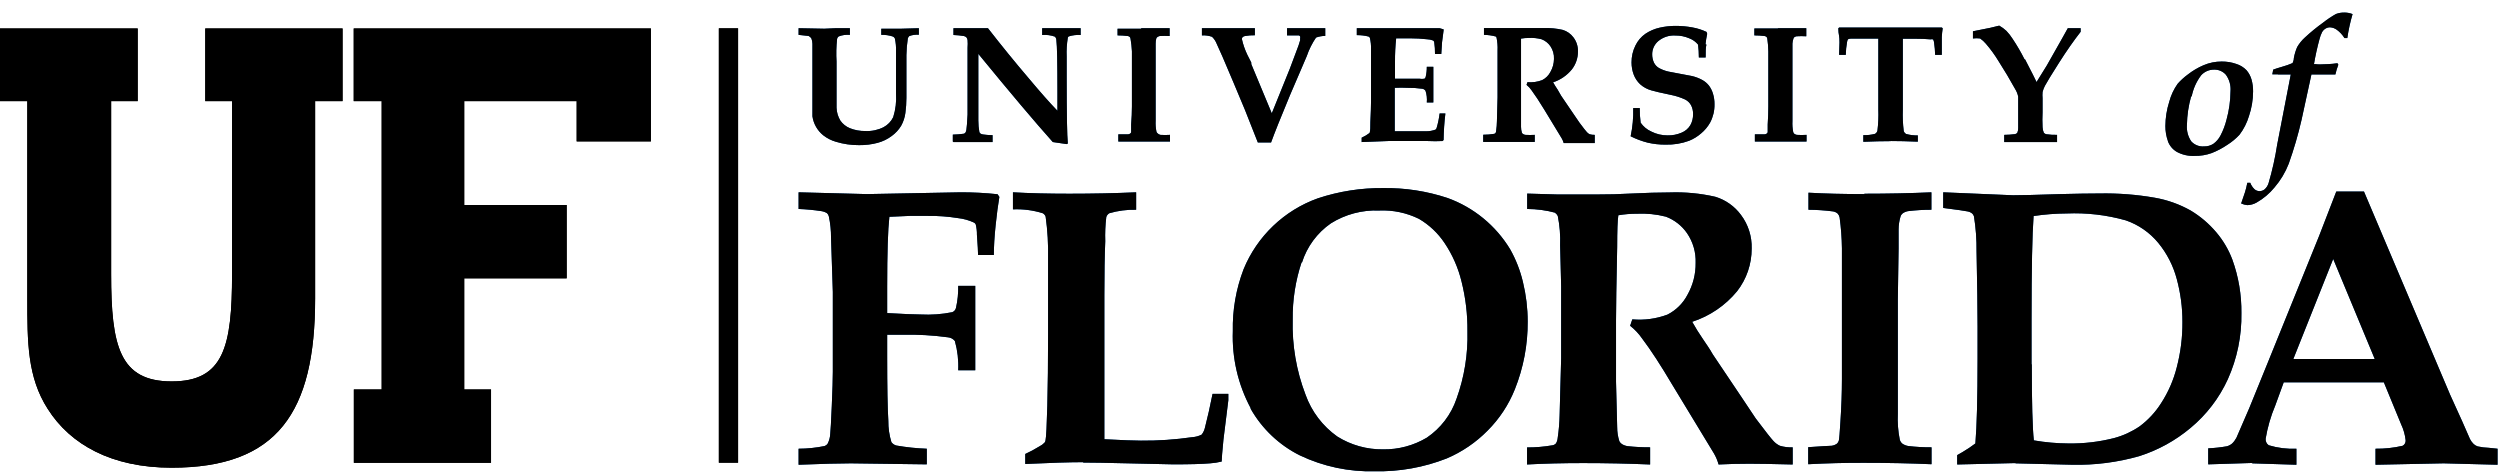
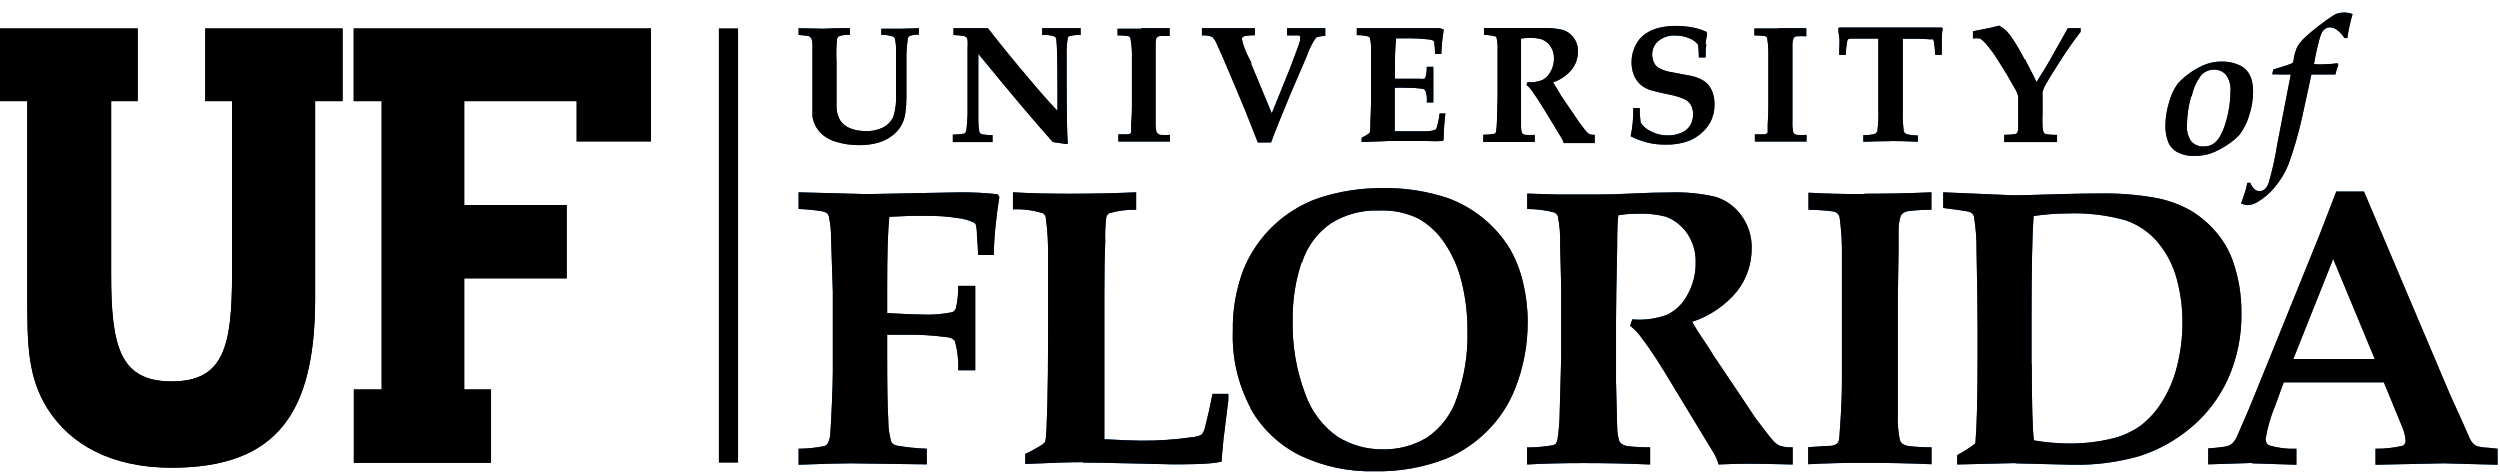
<svg xmlns="http://www.w3.org/2000/svg" height="37" width="195">
  <g fill="none" fill-rule="evenodd">
-     <path d="M56.07 2.21v33.88h1.5V2.21z" fill="#000" />
+     <path d="M56.07 2.21v33.88h1.5V2.21z" />
    <path d="M169.09 11c.13.358.38.659.71.85.424.226.9.333 1.38.31a3.74 3.74 0 0 0 1.33-.22 6.17 6.17 0 0 0 1.23-.65 4.69 4.69 0 0 0 .94-.78 4.59 4.59 0 0 0 .74-1.46 6 6 0 0 0 .32-1.91 3.3 3.3 0 0 0-.12-.93 1.93 1.93 0 0 0-.39-.73 1.87 1.87 0 0 0-.79-.49 3.32 3.32 0 0 0-1.15-.19 3.56 3.56 0 0 0-1.42.29 5.47 5.47 0 0 0-1.23.73 5.18 5.18 0 0 0-.78.71 4.33 4.33 0 0 0-.66 1.41 6.36 6.36 0 0 0-.3 1.89 3.43 3.43 0 0 0 .2 1.18zm1.86-3.47a4 4 0 0 1 .74-1.66 1.34 1.34 0 0 1 1-.44 1.18 1.18 0 0 1 .93.4c.27.373.399.83.36 1.29a8.62 8.62 0 0 1-.31 2.21 5.51 5.51 0 0 1-.47 1.24 1.84 1.84 0 0 1-.56.65 1.28 1.28 0 0 1-.72.2 1.22 1.22 0 0 1-1-.39 2 2 0 0 1-.34-1.29 8.71 8.71 0 0 1 .33-2.23zm6.73-1.72h1l-1.06 5.47a23 23 0 0 1-.67 3 1.06 1.06 0 0 1-.31.49.64.64 0 0 1-.39.14.6.6 0 0 1-.4-.15 1.39 1.39 0 0 1-.33-.5h-.23c-.05.26-.11.51-.18.73s-.17.51-.3.88c.151.07.314.114.48.13.253-.006.5-.075.72-.2a4.94 4.94 0 0 0 1.4-1.18 6.38 6.38 0 0 0 1.11-1.85c.4-1.12.734-2.261 1-3.42l.77-3.54h1.87a4.7 4.7 0 0 1 .23-.76l-.07-.12a6.38 6.38 0 0 1-.71.07c-.527.033-.86.033-1 0h-.12a20.22 20.22 0 0 1 .43-1.95 2.67 2.67 0 0 1 .2-.54.75.75 0 0 1 .27-.28.67.67 0 0 1 .35-.1 1 1 0 0 1 .53.19c.24.176.444.396.6.65h.22a13.43 13.43 0 0 1 .41-1.87 1.68 1.68 0 0 0-.6-.12 1.8 1.8 0 0 0-.69.11 7.53 7.53 0 0 0-1 .67 14.67 14.67 0 0 0-1.42 1.16 3.1 3.1 0 0 0-.61.75 3.86 3.86 0 0 0-.26.86c0 .19-.07.31-.1.39a5.66 5.66 0 0 1-.79.28c-.32.093-.56.17-.72.23l-.07.37h.44zM76.07 22.3h-1.33a7.08 7.08 0 0 1-.17 1.7.47.47 0 0 1-.29.35 9.82 9.82 0 0 1-2.47.18c-.453 0-1.323-.037-2.61-.11v-2.08c0-2.62.057-4.43.17-5.43l1.59-.07h1.43a13.64 13.64 0 0 1 2.32.17 4 4 0 0 1 1.26.35.29.29 0 0 1 .14.15c.063.262.094.53.09.8.06.813.09 1.34.09 1.58h1.23c0-.667.047-1.443.14-2.33s.19-1.62.29-2.2l-.14-.21a26.18 26.18 0 0 0-2.9-.15l-7.28.14-5.34-.14v1.3c.6.023 1.197.08 1.79.17.153.024.299.078.43.16a.49.49 0 0 1 .14.25 7.61 7.61 0 0 1 .17 1.65c.093 2.667.14 4.08.14 4.24V29c0 .533-.027 1.413-.08 2.64s-.093 1.957-.12 2.19a1.87 1.87 0 0 1-.21.79.47.47 0 0 1-.23.17 10.22 10.22 0 0 1-2.03.21v1.25c1.86-.073 3.22-.11 4.08-.11l5.92.08V35a17.42 17.42 0 0 1-2.38-.25.71.71 0 0 1-.38-.26 5.51 5.51 0 0 1-.24-1.67c-.06-.96-.09-2.627-.09-5v-1.71h1.21c1.18-.026 2.36.04 3.53.2a.76.76 0 0 1 .54.29 7.18 7.18 0 0 1 .26 2.28h1.33zm8.42 13.78c.667 0 1.827.02 3.48.06l3.56.08c1.293 0 2.247-.027 2.86-.08a5.15 5.15 0 0 0 .9-.14c0-.193.047-.767.14-1.72l.38-3.06v-.5h-1.23c-.193.973-.39 1.847-.59 2.62a1.39 1.39 0 0 1-.26.56 1.88 1.88 0 0 1-.74.2 26.43 26.43 0 0 1-4 .27c-.507 0-1.457-.037-2.85-.11v-2.58-4.29-4.37c0-1.693.023-3.097.07-4.21a12.27 12.27 0 0 1 .08-1.88.53.53 0 0 1 .24-.3 6.89 6.89 0 0 1 2.09-.27V15c-1.647.073-3.387.11-5.22.11-1.647 0-3.11-.037-4.39-.11v1.33a6.79 6.79 0 0 1 2.32.3.47.47 0 0 1 .23.27c.15 1.08.214 2.17.19 3.26v5.91c0 2.173-.02 4.033-.06 5.58s-.087 2.447-.14 2.7a.36.36 0 0 1-.07.17 1.44 1.44 0 0 1-.41.3 9.88 9.88 0 0 1-1.1.59v.78c2-.093 3.503-.14 4.51-.14zm13.06-4.2a9.06 9.06 0 0 0 3.84 3.64 12.82 12.82 0 0 0 5.85 1.24 14.54 14.54 0 0 0 5.6-1 9.93 9.93 0 0 0 3.19-2.17 9.58 9.58 0 0 0 2.13-3.23 14 14 0 0 0 1-5.28 13 13 0 0 0-.37-3.08 9.81 9.81 0 0 0-1-2.56 9.47 9.47 0 0 0-4.89-4 15.28 15.28 0 0 0-5-.77 15.71 15.71 0 0 0-5.11.8A9.85 9.85 0 0 0 97 21a12.76 12.76 0 0 0-.84 4.83 11.82 11.82 0 0 0 1.39 6zm4-11.39a5.87 5.87 0 0 1 2.26-3.07 6.61 6.61 0 0 1 3.76-1 6.4 6.4 0 0 1 3.11.65 6.12 6.12 0 0 1 2 1.89 9.34 9.34 0 0 1 1.32 3 15.25 15.25 0 0 1 .46 3.88 14.37 14.37 0 0 1-.85 5.26 6 6 0 0 1-2.32 3.04 6.47 6.47 0 0 1-3.41.91 6.56 6.56 0 0 1-3.57-1 6.82 6.82 0 0 1-2.48-3.27 15.21 15.21 0 0 1-1-5.85 13.66 13.66 0 0 1 .7-4.49zm19.74-3.89a.57.57 0 0 1 .22.26 9.7 9.7 0 0 1 .18 2.27l.08 3.2v5.62l-.12 4.42a14.11 14.11 0 0 1-.15 1.79 1 1 0 0 1-.13.42.46.46 0 0 1-.26.15 11.4 11.4 0 0 1-2 .17v1.33c1.333-.073 2.79-.11 4.37-.11 1.767 0 3.51.037 5.23.11v-1.34a15.11 15.11 0 0 1-1.76-.09 1.18 1.18 0 0 1-.44-.16.62.62 0 0 1-.2-.22 3.58 3.58 0 0 1-.17-1.1c0-.28-.03-1.46-.09-3.54v-4.81c0-.96.03-2.867.09-5.72 0-1.273.03-2.093.09-2.46a8.54 8.54 0 0 1 1.44-.12 7.7 7.7 0 0 1 2.27.23 3.52 3.52 0 0 1 1.65 1.29c.466.682.7 1.495.67 2.32a4.93 4.93 0 0 1-.64 2.49 3.59 3.59 0 0 1-1.56 1.54 6.24 6.24 0 0 1-2.74.37l-.17.5c.362.284.679.621.94 1 .667.88 1.453 2.087 2.36 3.62l3.24 5.34c.157.27.278.559.36.86.8-.04 1.603-.06 2.41-.06.667 0 1.79.02 3.37.06v-1.34a3 3 0 0 1-1-.12 1.6 1.6 0 0 1-.5-.37c-.173-.18-.637-.77-1.39-1.77l-1-1.5-2.35-3.5-.17-.29c-.06-.1-.24-.38-.57-.86s-.61-.93-.86-1.38a7.56 7.56 0 0 0 3.5-2.38 5.39 5.39 0 0 0 1.14-3.33 4.15 4.15 0 0 0-.83-2.62 3.88 3.88 0 0 0-2-1.42 13.78 13.78 0 0 0-3.56-.34c-.82 0-1.853.03-3.1.09-.76.047-1.667.07-2.72.07h-2.88l-2.42-.07v1.2a8.55 8.55 0 0 1 2.22.3zm24.15-1.46c-1.647 0-3.107-.037-4.38-.11v1.33a16 16 0 0 1 1.92.13.75.75 0 0 1 .36.17.66.66 0 0 1 .15.3c.11.799.17 1.604.18 2.41v10.21c0 1.033-.04 2.153-.12 3.36-.05.83-.09 1.3-.12 1.42a.49.49 0 0 1-.14.24.9.9 0 0 1-.43.17c-.16 0-.767.037-1.82.11v1.33a76.478 76.478 0 0 1 4.35-.11c1.873 0 3.63.037 5.27.11v-1.32a14.41 14.41 0 0 1-1.81-.1 1.15 1.15 0 0 1-.46-.18.61.61 0 0 1-.21-.33 8.27 8.27 0 0 1-.15-2v-8.9c0-.193.02-1.527.06-4v-1.49a3.57 3.57 0 0 1 .15-1 .5.5 0 0 1 .17-.25 1.06 1.06 0 0 1 .41-.17 14.82 14.82 0 0 1 1.83-.11V15c-1.647.073-3.393.11-5.24.11zm11.71 21l4.49.11a17.7 17.7 0 0 0 5.22-.67 11.79 11.79 0 0 0 4-2.2 10.73 10.73 0 0 0 2.91-3.8 12.09 12.09 0 0 0 1.06-5.16 11.87 11.87 0 0 0-.71-4.18 7.21 7.21 0 0 0-1.25-2.12 8 8 0 0 0-2-1.7 8.78 8.78 0 0 0-2.81-1 22.57 22.57 0 0 0-4.29-.33c-.78 0-1.813.017-3.1.05-1.787.06-3.003.09-3.65.09l-5.45-.23v1.22c1.093.14 1.727.23 1.9.27a.77.77 0 0 1 .38.18.53.53 0 0 1 .12.21c.145.903.212 1.816.2 2.73.053 2.573.08 4.527.08 5.86V28c0 3.04-.057 5.237-.17 6.59-.32.243-.654.466-1 .67l-.42.24v.73l4.58-.11zm1.31-7.71v-3.5c0-3.96.053-6.653.16-8.08a18.17 18.17 0 0 1 2.57-.2 14.71 14.71 0 0 1 4.63.54 5.69 5.69 0 0 1 2.53 1.76 7.46 7.46 0 0 1 1.44 2.82 12.69 12.69 0 0 1 .44 3.34 13.59 13.59 0 0 1-.44 3.53 9.34 9.34 0 0 1-1.23 2.82 6.77 6.77 0 0 1-1.66 1.79 6.49 6.49 0 0 1-2 .92 13.63 13.63 0 0 1-3.57.42 16.32 16.32 0 0 1-2.69-.24c-.107-.96-.16-2.94-.16-5.94zm17.17 7.71l3.49.11V35a6.49 6.49 0 0 1-2.16-.27.56.56 0 0 1-.24-.51c.148-.89.4-1.759.75-2.59l.66-1.81h7.81l1.35 3.28c.185.391.303.81.35 1.24a.45.45 0 0 1-.23.43 8.8 8.8 0 0 1-2.12.23v1.25l5.31-.11 4.21.11V35l-.67-.07a4.7 4.7 0 0 1-.88-.11.9.9 0 0 1-.31-.18 1.46 1.46 0 0 1-.29-.39l-.61-1.39-.94-2.07-6.72-15.85h-2.16l-1.33 3.44-3.95 9.75a548.915 548.915 0 0 1-1.51 3.71 257.941 257.941 0 0 1-1 2.31 1.74 1.74 0 0 1-.34.45 1.08 1.08 0 0 1-.4.21c-.483.085-.97.138-1.46.16v1.25l3.47-.11zm6.36-15.94l3.24 7.8h-6.35l3.12-7.83zM63.08 2.81a.51.51 0 0 1 .21.19c.05.131.077.27.08.41v5.66a2.32 2.32 0 0 0 .84 1.48 2.9 2.9 0 0 0 1 .51 6.06 6.06 0 0 0 1.8.26 5.37 5.37 0 0 0 1.45-.18 3.22 3.22 0 0 0 1.09-.53 2.71 2.71 0 0 0 .74-.8 2.81 2.81 0 0 0 .33-1 8.8 8.8 0 0 0 .08-1.18V6.1 4.3a9.37 9.37 0 0 1 .11-1.3.36.36 0 0 1 .12-.19 1.74 1.74 0 0 1 .74-.1V2.2l-1.38.04h-1.55v.48a2.57 2.57 0 0 1 .91.13.3.3 0 0 1 .15.15c.073.328.103.664.09 1v3.3a5 5 0 0 1-.22 1.84 1.75 1.75 0 0 1-.75.78 2.81 2.81 0 0 1-1.41.3 3.08 3.08 0 0 1-1.22-.22 1.69 1.69 0 0 1-.74-.59 2.09 2.09 0 0 1-.3-1V4.8a10.45 10.45 0 0 1 .04-1.74.31.31 0 0 1 .13-.22 1.93 1.93 0 0 1 .87-.12V2.2h-1.12l-.88.04-2-.04v.52l.83.09zm11.29 8.27h3.05v-.54h-.13a5.58 5.58 0 0 1-.6-.05.44.44 0 0 1-.21-.07.26.26 0 0 1-.09-.12 5 5 0 0 1-.08-.9V4.2c2.507 3.06 4.443 5.353 5.81 6.88l1.09.16.08-.05c-.06-.6-.09-2.307-.09-5.12V4.4a7.06 7.06 0 0 1 .09-1.46.16.16 0 0 1 .07-.1c.3-.094.616-.132.93-.11V2.2h-3v.53c.339-.03.68.015 1 .13a.45.45 0 0 1 .11.31c.053.4.08 1.733.08 4v1.47c-.587-.607-1.327-1.443-2.22-2.51a110.922 110.922 0 0 1-3.2-3.93h-2.69v.53c.271.01.542.036.81.08a.41.41 0 0 1 .2.1.47.47 0 0 1 .09.21c.016.2.016.4 0 .6V8.94c-.033.62-.063 1.01-.09 1.17a.56.56 0 0 1-.08.24.28.28 0 0 1-.12.08 7 7 0 0 1-.86.07v.54zM89 2.24h-1.83v.52c.267 0 .535.017.8.05a.31.31 0 0 1 .15.07.27.27 0 0 1 .06.13c.057.327.094.658.11.99V8.3c0 .433-.02.903-.06 1.41v.6a.2.2 0 0 1-.06.1.38.38 0 0 1-.18.07h-.76v.56h4.03v-.52a6 6 0 0 1-.76 0 .48.48 0 0 1-.21-.12.26.26 0 0 1-.09-.14 3.45 3.45 0 0 1-.06-.85V5.7 4.02 3.4a1.51 1.51 0 0 1 .05-.4.21.21 0 0 1 .1-.12.44.44 0 0 1 .17-.07 6.25 6.25 0 0 1 .77 0V2.2h-2.2zm10.14 8.88c.26-.72.753-1.953 1.48-3.7l.86-2 .45-1.05a6 6 0 0 1 .72-1.44 2.1 2.1 0 0 1 .72-.13v-.6H100.39v.56H101.32a.22.22 0 0 1 .09.08.31.31 0 0 1 0 .16.8.8 0 0 1 0 .15c-.04.173-.157.507-.35 1a73.78 73.78 0 0 1-.45 1.2L99.2 8.84 97.6 5v-.12l-.31-.61a5.69 5.69 0 0 1-.42-1.21.22.22 0 0 1 .05-.16.36.36 0 0 1 .19-.09 3.93 3.93 0 0 1 .77-.06V2.2h-4.13v.56a2.06 2.06 0 0 1 .79.11c.163.157.289.349.37.56.16.32.593 1.32 1.3 3l.9 2.15 1 2.53h1zm9.15-.12h3.08c.383.02.767.02 1.15 0l.08-.08a19.6 19.6 0 0 1 .14-2.07h-.45a6.68 6.68 0 0 1-.24 1.15.23.23 0 0 1-.08.11 2.05 2.05 0 0 1-.71.13H108.79V6.85a9.13 9.13 0 0 1 1 0 7.5 7.5 0 0 1 1.13.07c.11.01.208.07.27.16.095.293.129.603.1.91h.51V5.21h-.51a3.28 3.28 0 0 1-.09.8.24.24 0 0 1-.09.13 1.16 1.16 0 0 1-.4 0h-1.9V4.82a16.15 16.15 0 0 1 .09-1.83h1.15a11 11 0 0 1 1.23.07 1.5 1.5 0 0 1 .51.1.23.23 0 0 1 .08.13c.044.305.064.612.06.92h.49l.06-.92.12-.92v-.08l-.31-.09H105.83v.54c.31-.003.62.034.92.11a.2.2 0 0 1 .1.1c.07.288.1.584.09.88v4.09c0 .333-.017.863-.05 1.59 0 .4 0 .69-.06.86-.192.147-.4.27-.62.37v.34zm8.35-8.18a.23.23 0 0 1 .09.11c.068.329.095.665.08 1V7.6l-.05 1.85a5.77 5.77 0 0 1-.06.75.41.41 0 0 1-.05.18.2.2 0 0 1-.11.06 4.9 4.9 0 0 1-.85.07v.56h4.02v-.55a6.36 6.36 0 0 1-.74 0 .49.49 0 0 1-.18-.07.26.26 0 0 1-.08-.09 1.54 1.54 0 0 1-.07-.46V8.41v-2-2.4-1a3.59 3.59 0 0 1 .6-.05 3.21 3.21 0 0 1 1 .1c.28.106.52.294.69.54.2.294.299.645.28 1a2.06 2.06 0 0 1-.27 1 1.49 1.49 0 0 1-.65.65 2.61 2.61 0 0 1-1.15.16l-.07.21c.15.119.282.26.39.42.273.367.607.873 1 1.52l1.36 2.24c.065.113.115.234.15.36h2.42v-.64a1.25 1.25 0 0 1-.4-.05.65.65 0 0 1-.21-.16c-.073-.073-.267-.32-.58-.74l-.43-.63-1-1.47-.07-.12-.2-.35c-.13-.2-.26-.39-.36-.58a3.16 3.16 0 0 0 1.46-1c.313-.4.482-.893.48-1.4a1.74 1.74 0 0 0-.35-1.1 1.62 1.62 0 0 0-.84-.59 5.75 5.75 0 0 0-1.49-.14h-4.65v.53c.314.002.627.046.93.13zm16.39.63a7.37 7.37 0 0 1 .13-.81l-.05-.15a4.32 4.32 0 0 0-1.1-.35 7 7 0 0 0-1.3-.12 5.58 5.58 0 0 0-1.26.14 3.29 3.29 0 0 0-1.1.47 2.36 2.36 0 0 0-.79.93 2.9 2.9 0 0 0-.3 1.31 2.68 2.68 0 0 0 .17.95 2 2 0 0 0 .5.75c.252.226.554.39.88.48.24.073.743.19 1.51.35a4.93 4.93 0 0 1 1.12.36c.2.102.364.262.47.46.106.214.157.451.15.69a1.7 1.7 0 0 1-.21.85 1.42 1.42 0 0 1-.69.59 2.59 2.59 0 0 1-1.08.21 2.76 2.76 0 0 1-1.28-.3 2 2 0 0 1-.83-.69 7.94 7.94 0 0 1-.07-1.14h-.51a9.27 9.27 0 0 1-.2 2.2 6.63 6.63 0 0 0 1.34.5 6 6 0 0 0 1.39.15 4.92 4.92 0 0 0 1.83-.3c.34-.138.653-.33.93-.57a3.05 3.05 0 0 0 .71-.85c.233-.44.35-.932.34-1.43a2.67 2.67 0 0 0-.12-.83 2 2 0 0 0-.31-.62 1.73 1.73 0 0 0-.5-.43 3.26 3.26 0 0 0-.83-.32l-.85-.16-1-.19a2.81 2.81 0 0 1-.73-.28 1 1 0 0 1-.38-.41 1.54 1.54 0 0 1-.14-.68 1.34 1.34 0 0 1 .47-1 1.9 1.9 0 0 1 1.34-.44 2.66 2.66 0 0 1 1.09.22c.266.1.5.27.68.49.04.332.06.666.06 1h.53c0-.43 0-.78.06-1zm5.64-1.23h-1.83v.54a6.7 6.7 0 0 1 .8.05.31.31 0 0 1 .15.07.27.27 0 0 1 .06.13 8 8 0 0 1 .08 1V8.3c0 .433-.017.903-.05 1.41v.6a.2.2 0 0 1-.06.1.38.38 0 0 1-.18.07h-.76v.56h4.03v-.52a6 6 0 0 1-.76 0 .48.48 0 0 1-.19-.08.25.25 0 0 1-.09-.14 3.44 3.44 0 0 1-.06-.85V5.7 4.02 3.4a1.52 1.52 0 0 1 .08-.4.22.22 0 0 1 .07-.1.45.45 0 0 1 .17-.07 6.23 6.23 0 0 1 .76 0V2.2h-2.2zm8.84 8.78c.567 0 1.26.017 2.08.05v-.49a3 3 0 0 1-.91-.11.38.38 0 0 1-.19-.24 10.43 10.43 0 0 1-.07-1.65v-3.8-1.74h.91c.487 0 .903.017 1.25.05a.43.43 0 0 1 .2 0 .6.6 0 0 1 .08.27c.047.311.074.625.08.94h.52V2.89a6.52 6.52 0 0 1 .07-.68l-.06-.06H143.45l-.06.06c0 .213.02.413.06.6s.04.677 0 1.47h.52c.007-.335.04-.67.1-1a.42.42 0 0 1 .08-.22.55.55 0 0 1 .24-.05h2.12v5.54a10.3 10.3 0 0 1-.07 1.64.39.39 0 0 1-.19.25 3.12 3.12 0 0 1-.91.1v.52c.78-.033 1.473-.05 2.08-.05zm10.4-6.38a15.08 15.08 0 0 0-.92-1.58 4 4 0 0 0-.49-.63 2.89 2.89 0 0 0-.56-.41l-.7.17-1.35.27V3a2.13 2.13 0 0 1 .56 0c.168.116.319.254.45.41a10.2 10.2 0 0 1 1 1.38c.453.707.88 1.423 1.28 2.15a1.8 1.8 0 0 1 .24.6v2.44a.94.94 0 0 1-.07.38.3.3 0 0 1-.17.1 6.83 6.83 0 0 1-.85.06v.56h4.12v-.56a5.21 5.21 0 0 1-.84-.05.35.35 0 0 1-.19-.11 1.2 1.2 0 0 1-.1-.44c-.02-.39-.02-.78 0-1.17V7.66a2.59 2.59 0 0 1 0-.48c.04-.167.1-.328.18-.48.14-.267.507-.867 1.1-1.8s1.157-1.74 1.69-2.42V2.2h-1c-.06.12-.21.39-.44.79l-1.2 2.12-.8 1.29c-.1-.22-.397-.807-.89-1.76z" fill="#004b93" fill-rule="nonzero" />
    <g fill="#000">
      <path d="M36.21 30.38v-8.67h7.99v-5.72h-7.99v-8.1h8.77v3.14h5.79V2.22H27.59v5.67h2.18v22.49H27.6v5.72h10.7v-5.72zm-11.63-7.09V7.89h2.14V2.22H16.01v5.67h2.09v13.49c0 5.66-.65 8.37-4.71 8.37S8.67 27 8.67 21.38V7.89h2.07V2.22H0v5.67h2.13v15.4c0 3.37 0 6.12 1.59 8.6 1.77 2.8 5 4.59 9.66 4.59 8.26 0 11.2-4.31 11.2-13.19zM56.07 2.21v33.88h1.5V2.21z" />
      <path d="M169.09 11c.13.358.38.659.71.85.424.226.9.333 1.38.31a3.74 3.74 0 0 0 1.33-.22 6.17 6.17 0 0 0 1.23-.65 4.69 4.69 0 0 0 .94-.78 4.59 4.59 0 0 0 .74-1.46 6 6 0 0 0 .32-1.91 3.3 3.3 0 0 0-.12-.93 1.93 1.93 0 0 0-.39-.73 1.87 1.87 0 0 0-.79-.49 3.32 3.32 0 0 0-1.15-.19 3.56 3.56 0 0 0-1.42.29 5.47 5.47 0 0 0-1.23.73 5.18 5.18 0 0 0-.78.71 4.33 4.33 0 0 0-.66 1.41 6.36 6.36 0 0 0-.3 1.89 3.43 3.43 0 0 0 .2 1.18zm1.86-3.47a4 4 0 0 1 .74-1.66 1.34 1.34 0 0 1 1-.44 1.18 1.18 0 0 1 .93.4c.27.373.399.83.36 1.29a8.62 8.62 0 0 1-.31 2.21 5.51 5.51 0 0 1-.47 1.24 1.84 1.84 0 0 1-.56.65 1.28 1.28 0 0 1-.72.2 1.22 1.22 0 0 1-1-.39 2 2 0 0 1-.34-1.29 8.71 8.71 0 0 1 .33-2.23zm6.73-1.72h1l-1.06 5.47a23 23 0 0 1-.67 3 1.06 1.06 0 0 1-.31.49.64.64 0 0 1-.39.14.6.6 0 0 1-.4-.15 1.39 1.39 0 0 1-.33-.5h-.23c-.05.26-.11.51-.18.73s-.17.51-.3.88c.151.07.314.114.48.13.253-.006.5-.075.72-.2a4.94 4.94 0 0 0 1.4-1.18 6.38 6.38 0 0 0 1.11-1.85c.4-1.12.734-2.261 1-3.42l.77-3.54h1.87a4.7 4.7 0 0 1 .23-.76l-.07-.12a6.38 6.38 0 0 1-.71.07c-.527.033-.86.033-1 0h-.12a20.22 20.22 0 0 1 .43-1.95 2.67 2.67 0 0 1 .2-.54.75.75 0 0 1 .27-.28.67.67 0 0 1 .35-.1 1 1 0 0 1 .53.19c.24.176.444.396.6.65h.22a13.43 13.43 0 0 1 .41-1.87 1.68 1.68 0 0 0-.6-.12 1.8 1.8 0 0 0-.69.11 7.53 7.53 0 0 0-1 .67 14.67 14.67 0 0 0-1.42 1.16 3.1 3.1 0 0 0-.61.75 3.86 3.86 0 0 0-.26.86c0 .19-.07.31-.1.39a5.66 5.66 0 0 1-.79.28c-.32.093-.56.17-.72.23l-.07.37h.44zM76.07 22.3h-1.33a7.08 7.08 0 0 1-.17 1.7.47.47 0 0 1-.29.35 9.82 9.82 0 0 1-2.47.18c-.453 0-1.323-.037-2.61-.11v-2.08c0-2.62.057-4.43.17-5.43l1.59-.07h1.43a13.64 13.64 0 0 1 2.32.17 4 4 0 0 1 1.26.35.29.29 0 0 1 .14.15c.063.262.094.53.09.8.06.813.09 1.34.09 1.58h1.23c0-.667.047-1.443.14-2.33s.19-1.62.29-2.2l-.14-.21a26.18 26.18 0 0 0-2.9-.15l-7.28.14-5.34-.14v1.3c.6.023 1.197.08 1.79.17.153.024.299.078.43.16a.49.49 0 0 1 .14.25 7.61 7.61 0 0 1 .17 1.65c.093 2.667.14 4.08.14 4.24V29c0 .533-.027 1.413-.08 2.64s-.093 1.957-.12 2.19a1.87 1.87 0 0 1-.21.79.47.47 0 0 1-.23.17 10.22 10.22 0 0 1-2.03.21v1.25c1.86-.073 3.22-.11 4.08-.11l5.92.08V35a17.42 17.42 0 0 1-2.38-.25.71.71 0 0 1-.38-.26 5.51 5.51 0 0 1-.24-1.67c-.06-.96-.09-2.627-.09-5v-1.71h1.21c1.18-.026 2.36.04 3.53.2a.76.76 0 0 1 .54.29 7.18 7.18 0 0 1 .26 2.28h1.33zm8.42 13.78c.667 0 1.827.02 3.48.06l3.56.08c1.293 0 2.247-.027 2.86-.08a5.15 5.15 0 0 0 .9-.14c0-.193.047-.767.14-1.72l.38-3.06v-.5h-1.23c-.193.973-.39 1.847-.59 2.62a1.39 1.39 0 0 1-.26.56 1.88 1.88 0 0 1-.74.2 26.43 26.43 0 0 1-4 .27c-.507 0-1.457-.037-2.85-.11v-2.58-4.29-4.37c0-1.693.023-3.097.07-4.21a12.27 12.27 0 0 1 .08-1.88.53.53 0 0 1 .24-.3 6.89 6.89 0 0 1 2.09-.27V15c-1.647.073-3.387.11-5.22.11-1.647 0-3.11-.037-4.39-.11v1.33a6.79 6.79 0 0 1 2.32.3.47.47 0 0 1 .23.27c.15 1.08.214 2.17.19 3.26v5.91c0 2.173-.02 4.033-.06 5.58s-.087 2.447-.14 2.7a.36.36 0 0 1-.07.17 1.44 1.44 0 0 1-.41.3 9.88 9.88 0 0 1-1.1.59v.78c2-.093 3.503-.14 4.51-.14zm13.06-4.2a9.06 9.06 0 0 0 3.84 3.64 12.82 12.82 0 0 0 5.85 1.24 14.54 14.54 0 0 0 5.6-1 9.93 9.93 0 0 0 3.19-2.17 9.58 9.58 0 0 0 2.13-3.23 14 14 0 0 0 1-5.28 13 13 0 0 0-.37-3.08 9.81 9.81 0 0 0-1-2.56 9.47 9.47 0 0 0-4.89-4 15.28 15.28 0 0 0-5-.77 15.71 15.71 0 0 0-5.11.8A9.85 9.85 0 0 0 97 21a12.76 12.76 0 0 0-.84 4.83 11.82 11.82 0 0 0 1.39 6zm4-11.39a5.87 5.87 0 0 1 2.26-3.07 6.61 6.61 0 0 1 3.76-1 6.4 6.4 0 0 1 3.11.65 6.12 6.12 0 0 1 2 1.89 9.34 9.34 0 0 1 1.32 3 15.25 15.25 0 0 1 .46 3.88 14.37 14.37 0 0 1-.85 5.26 6 6 0 0 1-2.32 3.04 6.47 6.47 0 0 1-3.41.91 6.56 6.56 0 0 1-3.57-1 6.82 6.82 0 0 1-2.48-3.27 15.21 15.21 0 0 1-1-5.85 13.66 13.66 0 0 1 .7-4.49zm19.74-3.89a.57.57 0 0 1 .22.26 9.7 9.7 0 0 1 .18 2.27l.08 3.2v5.62l-.12 4.42a14.11 14.11 0 0 1-.15 1.79 1 1 0 0 1-.13.42.46.46 0 0 1-.26.15 11.4 11.4 0 0 1-2 .17v1.33c1.333-.073 2.79-.11 4.37-.11 1.767 0 3.51.037 5.23.11v-1.34a15.11 15.11 0 0 1-1.76-.09 1.18 1.18 0 0 1-.44-.16.62.62 0 0 1-.2-.22 3.58 3.58 0 0 1-.17-1.1c0-.28-.03-1.46-.09-3.54v-4.81c0-.96.03-2.867.09-5.72 0-1.273.03-2.093.09-2.46a8.54 8.54 0 0 1 1.44-.12 7.7 7.7 0 0 1 2.27.23 3.52 3.52 0 0 1 1.65 1.29c.466.682.7 1.495.67 2.32a4.93 4.93 0 0 1-.64 2.49 3.59 3.59 0 0 1-1.56 1.54 6.24 6.24 0 0 1-2.74.37l-.17.5c.362.284.679.621.94 1 .667.88 1.453 2.087 2.36 3.62l3.24 5.34c.157.27.278.559.36.86.8-.04 1.603-.06 2.41-.06.667 0 1.79.02 3.37.06v-1.34a3 3 0 0 1-1-.12 1.6 1.6 0 0 1-.5-.37c-.173-.18-.637-.77-1.39-1.77l-1-1.5-2.35-3.5-.17-.29c-.06-.1-.24-.38-.57-.86s-.61-.93-.86-1.38a7.56 7.56 0 0 0 3.5-2.38 5.39 5.39 0 0 0 1.14-3.33 4.15 4.15 0 0 0-.83-2.62 3.88 3.88 0 0 0-2-1.42 13.78 13.78 0 0 0-3.56-.34c-.82 0-1.853.03-3.1.09-.76.047-1.667.07-2.72.07h-2.88l-2.42-.07v1.2a8.55 8.55 0 0 1 2.22.3zm24.15-1.46c-1.647 0-3.107-.037-4.38-.11v1.33a16 16 0 0 1 1.92.13.75.75 0 0 1 .36.17.66.66 0 0 1 .15.3c.11.799.17 1.604.18 2.41v10.21c0 1.033-.04 2.153-.12 3.36-.05.83-.09 1.3-.12 1.42a.49.49 0 0 1-.14.24.9.9 0 0 1-.43.17c-.16 0-.767.037-1.82.11v1.33a76.478 76.478 0 0 1 4.35-.11c1.873 0 3.63.037 5.27.11v-1.32a14.41 14.41 0 0 1-1.81-.1 1.15 1.15 0 0 1-.46-.18.61.61 0 0 1-.21-.33 8.27 8.27 0 0 1-.15-2v-8.9c0-.193.02-1.527.06-4v-1.49a3.57 3.57 0 0 1 .15-1 .5.5 0 0 1 .17-.25 1.06 1.06 0 0 1 .41-.17 14.82 14.82 0 0 1 1.83-.11V15c-1.647.073-3.393.11-5.24.11zm11.71 21l4.49.11a17.7 17.7 0 0 0 5.22-.67 11.79 11.79 0 0 0 4-2.2 10.73 10.73 0 0 0 2.91-3.8 12.09 12.09 0 0 0 1.06-5.16 11.87 11.87 0 0 0-.71-4.18 7.21 7.21 0 0 0-1.25-2.12 8 8 0 0 0-2-1.7 8.78 8.78 0 0 0-2.81-1 22.57 22.57 0 0 0-4.29-.33c-.78 0-1.813.017-3.1.05-1.787.06-3.003.09-3.65.09l-5.45-.23v1.22c1.093.14 1.727.23 1.9.27a.77.77 0 0 1 .38.18.53.53 0 0 1 .12.21c.145.903.212 1.816.2 2.73.053 2.573.08 4.527.08 5.86V28c0 3.04-.057 5.237-.17 6.59-.32.243-.654.466-1 .67l-.42.24v.73l4.58-.11zm1.31-7.71v-3.5c0-3.96.053-6.653.16-8.08a18.17 18.17 0 0 1 2.57-.2 14.71 14.71 0 0 1 4.63.54 5.69 5.69 0 0 1 2.53 1.76 7.46 7.46 0 0 1 1.44 2.82 12.69 12.69 0 0 1 .44 3.34 13.59 13.59 0 0 1-.44 3.53 9.34 9.34 0 0 1-1.23 2.82 6.77 6.77 0 0 1-1.66 1.79 6.49 6.49 0 0 1-2 .92 13.63 13.63 0 0 1-3.57.42 16.32 16.32 0 0 1-2.69-.24c-.107-.96-.16-2.94-.16-5.94zm17.17 7.71l3.49.11V35a6.49 6.49 0 0 1-2.16-.27.56.56 0 0 1-.24-.51c.148-.89.4-1.759.75-2.59l.66-1.81h7.81l1.35 3.28c.185.391.303.81.35 1.24a.45.45 0 0 1-.23.43 8.8 8.8 0 0 1-2.12.23v1.25l5.31-.11 4.21.11V35l-.67-.07a4.7 4.7 0 0 1-.88-.11.9.9 0 0 1-.31-.18 1.46 1.46 0 0 1-.29-.39l-.61-1.39-.94-2.07-6.72-15.85h-2.16l-1.33 3.44-3.95 9.75a548.915 548.915 0 0 1-1.51 3.71 257.941 257.941 0 0 1-1 2.31 1.74 1.74 0 0 1-.34.45 1.08 1.08 0 0 1-.4.21c-.483.085-.97.138-1.46.16v1.25l3.47-.11zm6.36-15.94l3.24 7.8h-6.35l3.12-7.83zM63.08 2.81a.51.51 0 0 1 .21.19c.05.131.077.27.08.41v5.66a2.32 2.32 0 0 0 .84 1.48 2.9 2.9 0 0 0 1 .51 6.06 6.06 0 0 0 1.8.26 5.37 5.37 0 0 0 1.45-.18 3.22 3.22 0 0 0 1.09-.53 2.71 2.71 0 0 0 .74-.8 2.81 2.81 0 0 0 .33-1 8.8 8.8 0 0 0 .08-1.18V6.1 4.3a9.37 9.37 0 0 1 .11-1.3.36.36 0 0 1 .12-.19 1.74 1.74 0 0 1 .74-.1V2.2l-1.38.04h-1.55v.48a2.57 2.57 0 0 1 .91.13.3.3 0 0 1 .15.15c.073.328.103.664.09 1v3.3a5 5 0 0 1-.22 1.84 1.75 1.75 0 0 1-.75.78 2.81 2.81 0 0 1-1.41.3 3.08 3.08 0 0 1-1.22-.22 1.69 1.69 0 0 1-.74-.59 2.09 2.09 0 0 1-.3-1V4.8a10.45 10.45 0 0 1 .04-1.74.31.31 0 0 1 .13-.22 1.93 1.93 0 0 1 .87-.12V2.2h-1.12l-.88.04-2-.04v.52l.83.09zm11.29 8.27h3.05v-.54h-.13a5.58 5.58 0 0 1-.6-.05.44.44 0 0 1-.21-.07.26.26 0 0 1-.09-.12 5 5 0 0 1-.08-.9V4.2c2.507 3.06 4.443 5.353 5.81 6.88l1.09.16.08-.05c-.06-.6-.09-2.307-.09-5.12V4.4a7.06 7.06 0 0 1 .09-1.46.16.16 0 0 1 .07-.1c.3-.094.616-.132.93-.11V2.2h-3v.53c.339-.03.68.015 1 .13a.45.45 0 0 1 .11.31c.053.4.08 1.733.08 4v1.47c-.587-.607-1.327-1.443-2.22-2.51a110.922 110.922 0 0 1-3.2-3.93h-2.69v.53c.271.01.542.036.81.08a.41.41 0 0 1 .2.1.47.47 0 0 1 .09.21c.016.2.016.4 0 .6V8.94c-.033.62-.063 1.01-.09 1.17a.56.56 0 0 1-.08.24.28.28 0 0 1-.12.08 7 7 0 0 1-.86.07v.54zM89 2.24h-1.83v.52c.267 0 .535.017.8.05a.31.31 0 0 1 .15.07.27.27 0 0 1 .06.13c.057.327.094.658.11.99V8.3c0 .433-.02.903-.06 1.41v.6a.2.2 0 0 1-.06.1.38.38 0 0 1-.18.07h-.76v.56h4.03v-.52a6 6 0 0 1-.76 0 .48.48 0 0 1-.21-.12.26.26 0 0 1-.09-.14 3.45 3.45 0 0 1-.06-.85V5.7 4.02 3.4a1.51 1.51 0 0 1 .05-.4.21.21 0 0 1 .1-.12.44.44 0 0 1 .17-.07 6.25 6.25 0 0 1 .77 0V2.2h-2.2zm10.14 8.88c.26-.72.753-1.953 1.48-3.7l.86-2 .45-1.05a6 6 0 0 1 .72-1.44 2.1 2.1 0 0 1 .72-.13v-.6H100.39v.56H101.32a.22.22 0 0 1 .09.08.31.31 0 0 1 0 .16.8.8 0 0 1 0 .15c-.04.173-.157.507-.35 1a73.78 73.78 0 0 1-.45 1.2L99.2 8.84 97.6 5v-.12l-.31-.61a5.69 5.69 0 0 1-.42-1.21.22.22 0 0 1 .05-.16.36.36 0 0 1 .19-.09 3.93 3.93 0 0 1 .77-.06V2.2h-4.13v.56a2.06 2.06 0 0 1 .79.11c.163.157.289.349.37.56.16.32.593 1.32 1.3 3l.9 2.15 1 2.53h1zm9.15-.12h3.08c.383.02.767.02 1.15 0l.08-.08a19.6 19.6 0 0 1 .14-2.07h-.45a6.68 6.68 0 0 1-.24 1.15.23.23 0 0 1-.08.11 2.05 2.05 0 0 1-.71.13H108.79V6.85a9.13 9.13 0 0 1 1 0 7.5 7.5 0 0 1 1.13.07c.11.01.208.07.27.16.095.293.129.603.1.91h.51V5.21h-.51a3.28 3.28 0 0 1-.09.8.24.24 0 0 1-.09.13 1.16 1.16 0 0 1-.4 0h-1.9V4.82a16.15 16.15 0 0 1 .09-1.83h1.15a11 11 0 0 1 1.23.07 1.5 1.5 0 0 1 .51.1.23.23 0 0 1 .08.13c.044.305.064.612.06.92h.49l.06-.92.12-.92v-.08l-.31-.09H105.83v.54c.31-.003.62.034.92.11a.2.2 0 0 1 .1.1c.07.288.1.584.09.88v4.09c0 .333-.017.863-.05 1.59 0 .4 0 .69-.06.86-.192.147-.4.27-.62.37v.34zm8.35-8.18a.23.23 0 0 1 .09.11c.068.329.095.665.08 1V7.6l-.05 1.85a5.77 5.77 0 0 1-.06.75.41.41 0 0 1-.05.18.2.2 0 0 1-.11.06 4.9 4.9 0 0 1-.85.07v.56h4.02v-.55a6.36 6.36 0 0 1-.74 0 .49.49 0 0 1-.18-.07.26.26 0 0 1-.08-.09 1.54 1.54 0 0 1-.07-.46V8.41v-2-2.4-1a3.59 3.59 0 0 1 .6-.05 3.21 3.21 0 0 1 1 .1c.28.106.52.294.69.54.2.294.299.645.28 1a2.06 2.06 0 0 1-.27 1 1.49 1.49 0 0 1-.65.65 2.61 2.61 0 0 1-1.15.16l-.07.21c.15.119.282.26.39.42.273.367.607.873 1 1.52l1.36 2.24c.065.113.115.234.15.36h2.42v-.64a1.25 1.25 0 0 1-.4-.05.65.65 0 0 1-.21-.16c-.073-.073-.267-.32-.58-.74l-.43-.63-1-1.47-.07-.12-.2-.35c-.13-.2-.26-.39-.36-.58a3.16 3.16 0 0 0 1.46-1c.313-.4.482-.893.48-1.4a1.74 1.74 0 0 0-.35-1.1 1.62 1.62 0 0 0-.84-.59 5.75 5.75 0 0 0-1.49-.14h-4.65v.53c.314.002.627.046.93.13zm16.39.63a7.37 7.37 0 0 1 .13-.81l-.05-.15a4.32 4.32 0 0 0-1.1-.35 7 7 0 0 0-1.3-.12 5.58 5.58 0 0 0-1.26.14 3.29 3.29 0 0 0-1.1.47 2.36 2.36 0 0 0-.79.93 2.9 2.9 0 0 0-.3 1.31 2.68 2.68 0 0 0 .17.95 2 2 0 0 0 .5.75c.252.226.554.39.88.48.24.073.743.19 1.51.35a4.93 4.93 0 0 1 1.12.36c.2.102.364.262.47.46.106.214.157.451.15.69a1.7 1.7 0 0 1-.21.85 1.42 1.42 0 0 1-.69.59 2.59 2.59 0 0 1-1.08.21 2.76 2.76 0 0 1-1.28-.3 2 2 0 0 1-.83-.69 7.94 7.94 0 0 1-.07-1.14h-.51a9.27 9.27 0 0 1-.2 2.2 6.63 6.63 0 0 0 1.34.5 6 6 0 0 0 1.39.15 4.92 4.92 0 0 0 1.83-.3c.34-.138.653-.33.93-.57a3.05 3.05 0 0 0 .71-.85c.233-.44.35-.932.34-1.43a2.67 2.67 0 0 0-.12-.83 2 2 0 0 0-.31-.62 1.73 1.73 0 0 0-.5-.43 3.26 3.26 0 0 0-.83-.32l-.85-.16-1-.19a2.81 2.81 0 0 1-.73-.28 1 1 0 0 1-.38-.41 1.54 1.54 0 0 1-.14-.68 1.34 1.34 0 0 1 .47-1 1.9 1.9 0 0 1 1.34-.44 2.66 2.66 0 0 1 1.09.22c.266.1.5.27.68.49.04.332.06.666.06 1h.53c0-.43 0-.78.06-1zm5.64-1.23h-1.83v.54a6.7 6.7 0 0 1 .8.05.31.31 0 0 1 .15.07.27.27 0 0 1 .06.13 8 8 0 0 1 .08 1V8.3c0 .433-.017.903-.05 1.41v.6a.2.2 0 0 1-.06.1.38.38 0 0 1-.18.07h-.76v.56h4.03v-.52a6 6 0 0 1-.76 0 .48.48 0 0 1-.19-.08.25.25 0 0 1-.09-.14 3.44 3.44 0 0 1-.06-.85V5.7 4.02 3.4a1.52 1.52 0 0 1 .08-.4.22.22 0 0 1 .07-.1.45.45 0 0 1 .17-.07 6.23 6.23 0 0 1 .76 0V2.2h-2.2zm8.84 8.78c.567 0 1.26.017 2.08.05v-.49a3 3 0 0 1-.91-.11.38.38 0 0 1-.19-.24 10.43 10.43 0 0 1-.07-1.65v-3.8-1.74h.91c.487 0 .903.017 1.25.05a.43.43 0 0 1 .2 0 .6.6 0 0 1 .08.27c.047.311.074.625.08.94h.52V2.89a6.52 6.52 0 0 1 .07-.68l-.06-.06H143.45l-.06.06c0 .213.02.413.06.6s.04.677 0 1.47h.52c.007-.335.04-.67.1-1a.42.42 0 0 1 .08-.22.55.55 0 0 1 .24-.05h2.12v5.54a10.3 10.3 0 0 1-.07 1.64.39.39 0 0 1-.19.25 3.12 3.12 0 0 1-.91.1v.52c.78-.033 1.473-.05 2.08-.05zm10.4-6.38a15.08 15.08 0 0 0-.92-1.58 4 4 0 0 0-.49-.63 2.89 2.89 0 0 0-.56-.41l-.7.17-1.35.27V3a2.13 2.13 0 0 1 .56 0c.168.116.319.254.45.41a10.2 10.2 0 0 1 1 1.38c.453.707.88 1.423 1.28 2.15a1.8 1.8 0 0 1 .24.6v2.44a.94.94 0 0 1-.07.38.3.3 0 0 1-.17.1 6.83 6.83 0 0 1-.85.06v.56h4.12v-.56a5.21 5.21 0 0 1-.84-.05.35.35 0 0 1-.19-.11 1.2 1.2 0 0 1-.1-.44c-.02-.39-.02-.78 0-1.17V7.66a2.59 2.59 0 0 1 0-.48c.04-.167.1-.328.18-.48.14-.267.507-.867 1.1-1.8s1.157-1.74 1.69-2.42V2.2h-1c-.06.12-.21.39-.44.79l-1.2 2.12-.8 1.29c-.1-.22-.397-.807-.89-1.76z" fill-rule="nonzero" />
      <path d="M36.21 30.38v-8.67h7.99v-5.72h-7.99v-8.1h8.77v3.14h5.79V2.22H27.59v5.67h2.18v22.49H27.6v5.72h10.7v-5.72zm-11.63-7.09V7.89h2.14V2.22H16.01v5.67h2.09v13.49c0 5.66-.65 8.37-4.71 8.37S8.67 27 8.67 21.38V7.89h2.07V2.22H0v5.67h2.13v15.4c0 3.37 0 6.12 1.59 8.6 1.77 2.8 5 4.59 9.66 4.59 8.26 0 11.2-4.31 11.2-13.19z" />
    </g>
  </g>
</svg>
